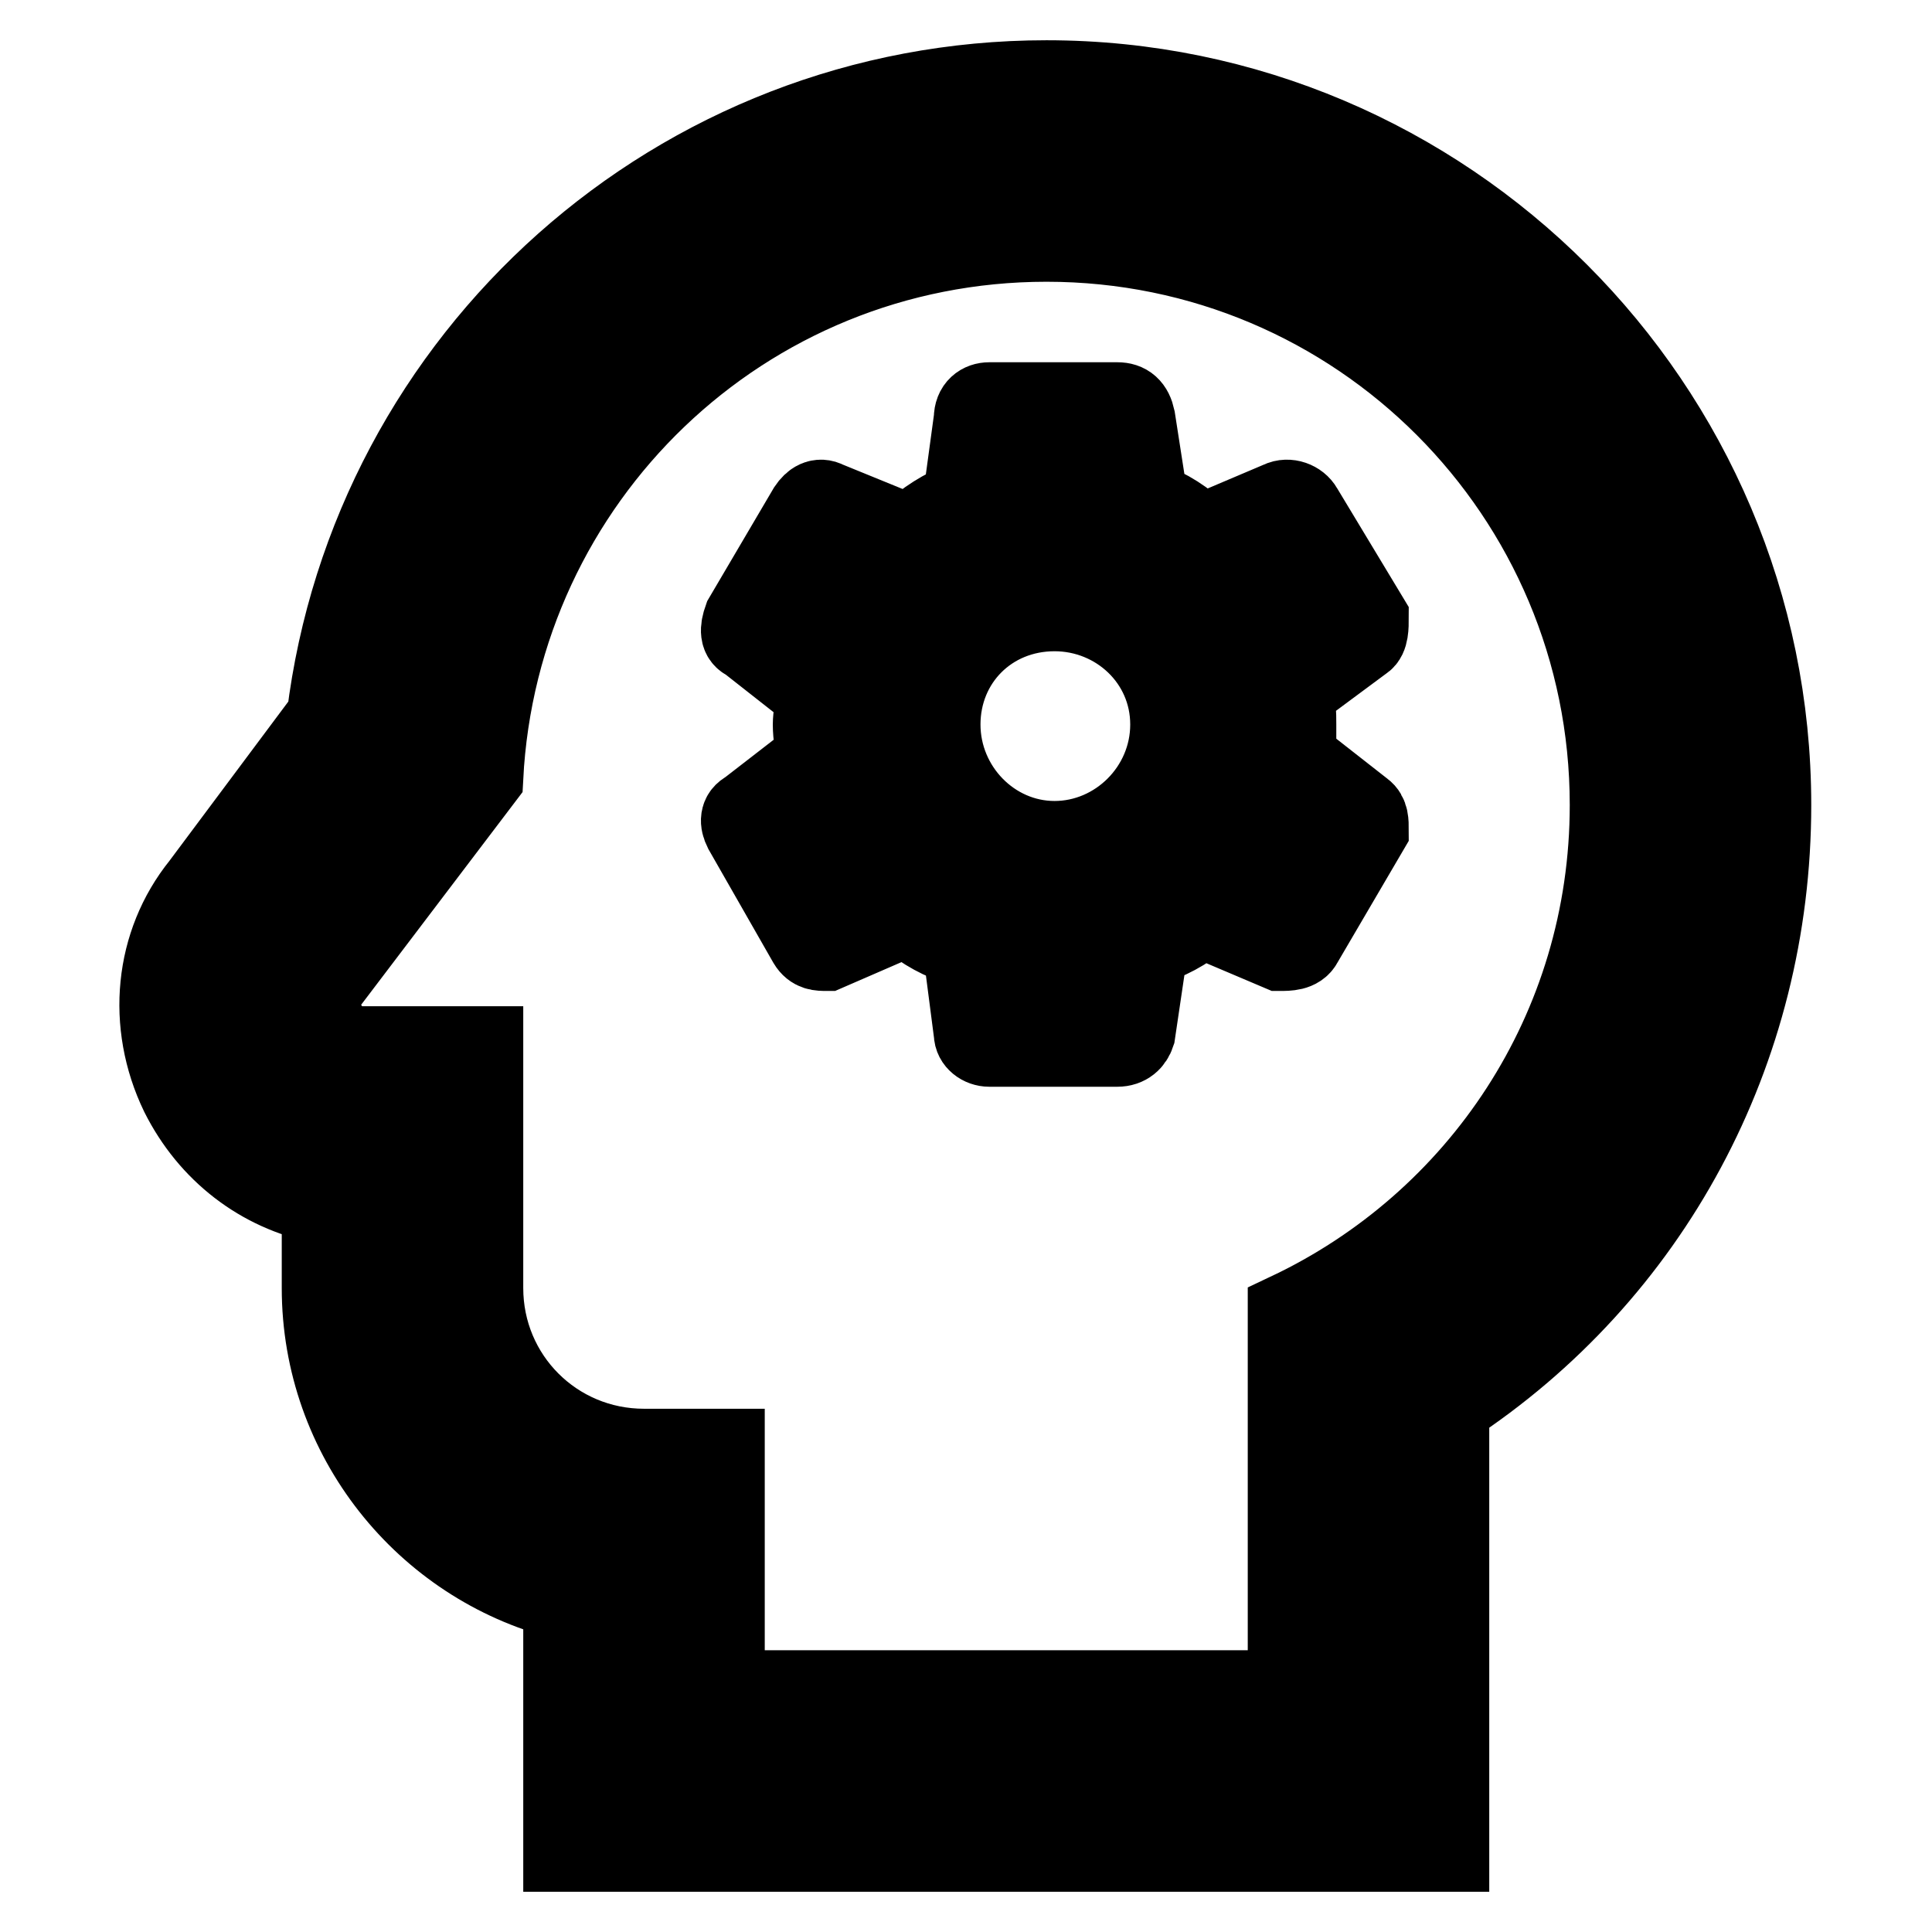
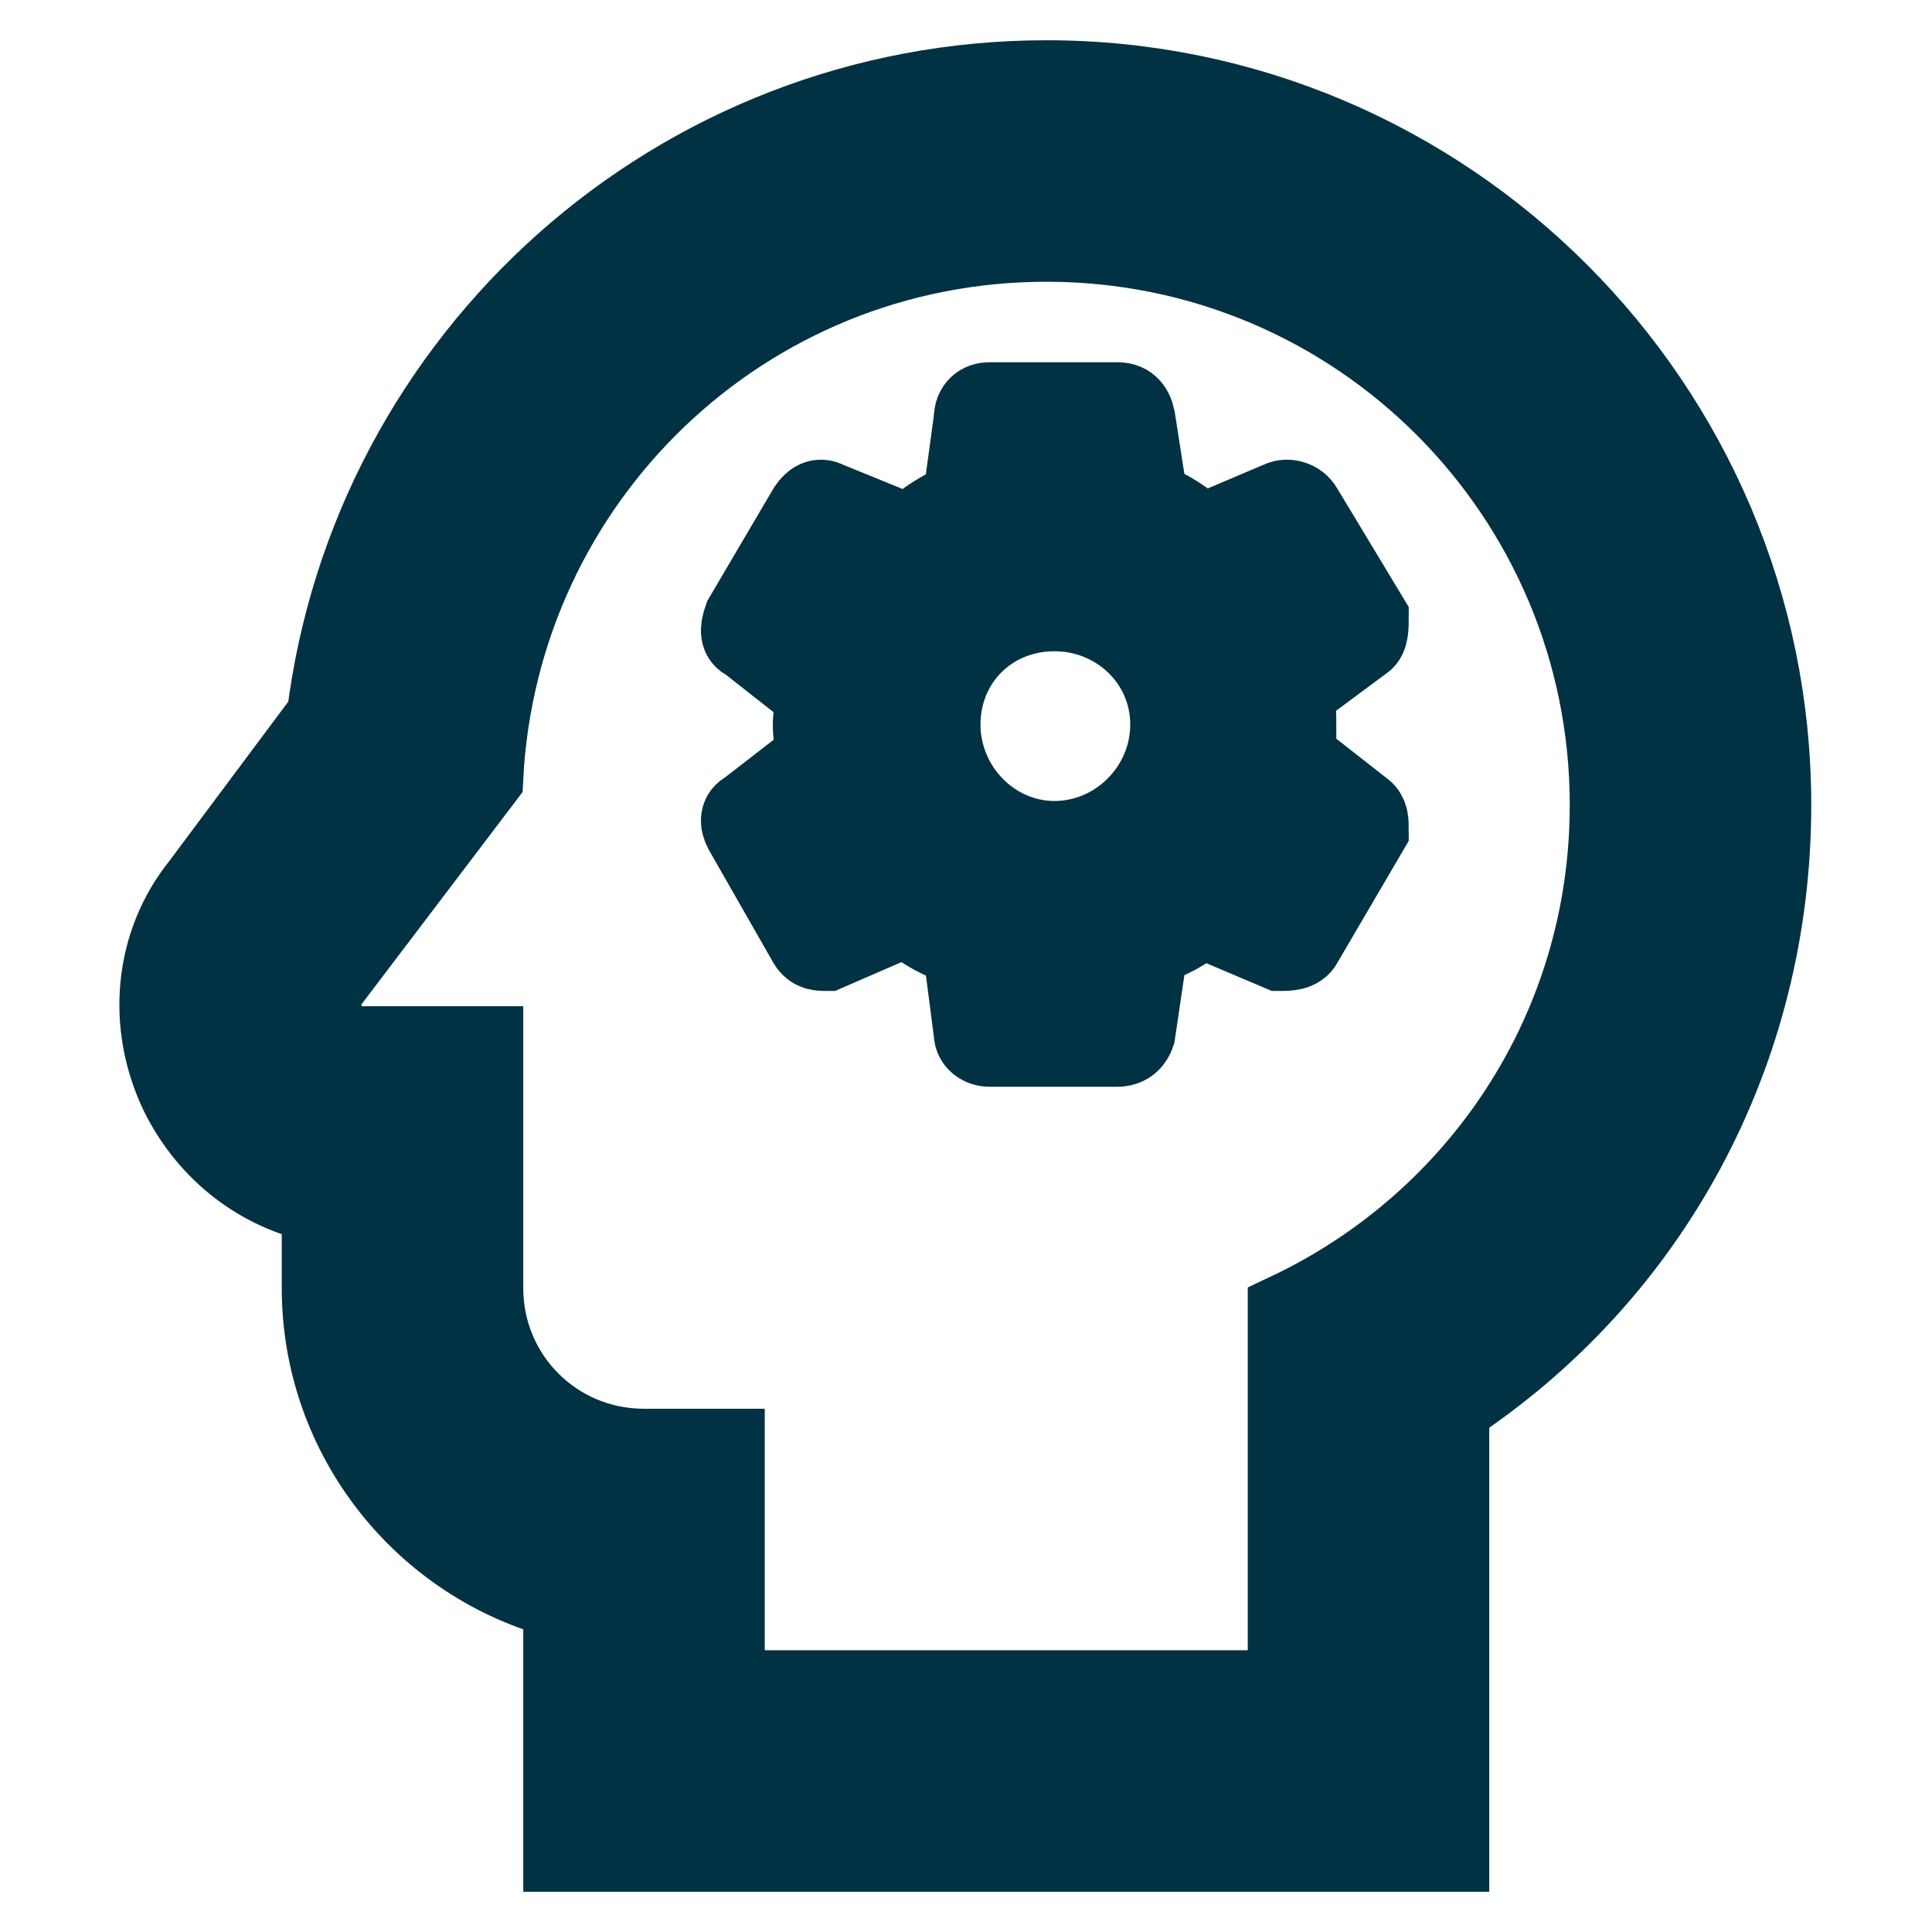
- <svg xmlns="http://www.w3.org/2000/svg" version="1.1" width="24" height="24" viewBox="0 0 24 24">
-   <path style="stroke:rgb(0,0,0)" d="M13 3C16.88 3 20 6.14 20 10C20 12.8 18.37 15.19 16 16.31V21H9V18H8C6.89 18 6 17.11 6 16V13H4.5C4.08 13 3.84 12.5 4.08 12.19L6 9.66C6.19 5.95 9.23 3 13 3M13 1C8.42 1 4.61 4.43 4.06 8.91L2.5 11C1.92 11.72 1.82 12.72 2.24 13.59C2.6 14.31 3.24 14.8 4 14.95V16C4 17.86 5.28 19.43 7 19.87V23H18V17.47C20.5 15.83 22 13.06 22 10C22 5.04 17.96 1 13 1M16.1 9.42V9C16.1 8.85 16.1 8.76 16.04 8.62L16.93 7.96C17 7.92 17 7.78 17 7.68L16.18 6.32C16.13 6.23 16 6.18 15.9 6.23L14.91 6.65C14.73 6.46 14.5 6.32 14.26 6.23L14.1 5.2C14.07 5.06 14 5 13.88 5H12.29C12.19 5 12.1 5.06 12.1 5.2L11.96 6.23C11.73 6.32 11.5 6.46 11.3 6.65L10.27 6.23C10.18 6.18 10.1 6.23 10.04 6.32L9.24 7.68C9.19 7.82 9.19 7.92 9.29 7.96L10.13 8.62C10.13 8.76 10.1 8.9 10.1 9C10.1 9.14 10.13 9.28 10.13 9.42L9.29 10.07C9.19 10.12 9.19 10.21 9.24 10.31L10.04 11.71C10.1 11.81 10.18 11.81 10.27 11.81L11.26 11.38C11.5 11.57 11.68 11.67 11.96 11.76L12.1 12.84C12.1 12.93 12.19 13 12.29 13H13.88C14 13 14.07 12.93 14.1 12.84L14.26 11.76C14.5 11.67 14.73 11.57 14.91 11.39L15.9 11.81C16 11.81 16.13 11.81 16.18 11.71L17 10.31C17 10.21 17 10.12 16.93 10.07L16.1 9.42M13.1 10.45C12.32 10.45 11.68 9.79 11.68 9S12.29 7.59 13.1 7.59C13.88 7.59 14.54 8.2 14.54 9S13.88 10.45 13.1 10.45Z" />
+ <svg xmlns="http://www.w3.org/2000/svg" width="24" height="24" viewBox="0 0 24 24" fill="none">
+   <path d="M13 3C16.88 3 20 6.14 20 10C20 12.8 18.37 15.19 16 16.31V21H9V18H8C6.89 18 6 17.11 6 16V13H4.5C4.08 13 3.84 12.5 4.08 12.19L6 9.66C6.19 5.95 9.23 3 13 3ZM13 1C8.42 1 4.61 4.43 4.06 8.91L2.5 11C1.92 11.72 1.82 12.72 2.24 13.59C2.6 14.31 3.24 14.8 4 14.95V16C4 17.86 5.28 19.43 7 19.87V23H18V17.47C20.5 15.83 22 13.06 22 10C22 5.04 17.96 1 13 1ZM16.1 9.42V9C16.1 8.85 16.1 8.76 16.04 8.62L16.93 7.96C17 7.92 17 7.78 17 7.68L16.18 6.32C16.13 6.23 16 6.18 15.9 6.23L14.91 6.65C14.73 6.46 14.5 6.32 14.26 6.23L14.1 5.2C14.07 5.06 14 5 13.88 5H12.29C12.19 5 12.1 5.06 12.1 5.2L11.96 6.23C11.73 6.32 11.5 6.46 11.3 6.65L10.27 6.23C10.18 6.18 10.1 6.23 10.04 6.32L9.24 7.68C9.19 7.82 9.19 7.92 9.29 7.96L10.13 8.62C10.13 8.76 10.1 8.9 10.1 9C10.1 9.14 10.13 9.28 10.13 9.42L9.29 10.07C9.19 10.12 9.19 10.21 9.24 10.31L10.04 11.71C10.1 11.81 10.18 11.81 10.27 11.81L11.26 11.38C11.5 11.57 11.68 11.67 11.96 11.76L12.1 12.84C12.1 12.93 12.19 13 12.29 13H13.88C14 13 14.07 12.93 14.1 12.84L14.26 11.76C14.5 11.67 14.73 11.57 14.91 11.39L15.9 11.81C16 11.81 16.13 11.81 16.18 11.71L17 10.31C17 10.21 17 10.12 16.93 10.07L16.1 9.42ZM13.1 10.45C12.32 10.45 11.68 9.79 11.68 9C11.68 8.21 12.29 7.59 13.1 7.59C13.88 7.59 14.54 8.2 14.54 9C14.54 9.8 13.88 10.45 13.1 10.45Z" fill="#013243" stroke="#013243" />
</svg>
